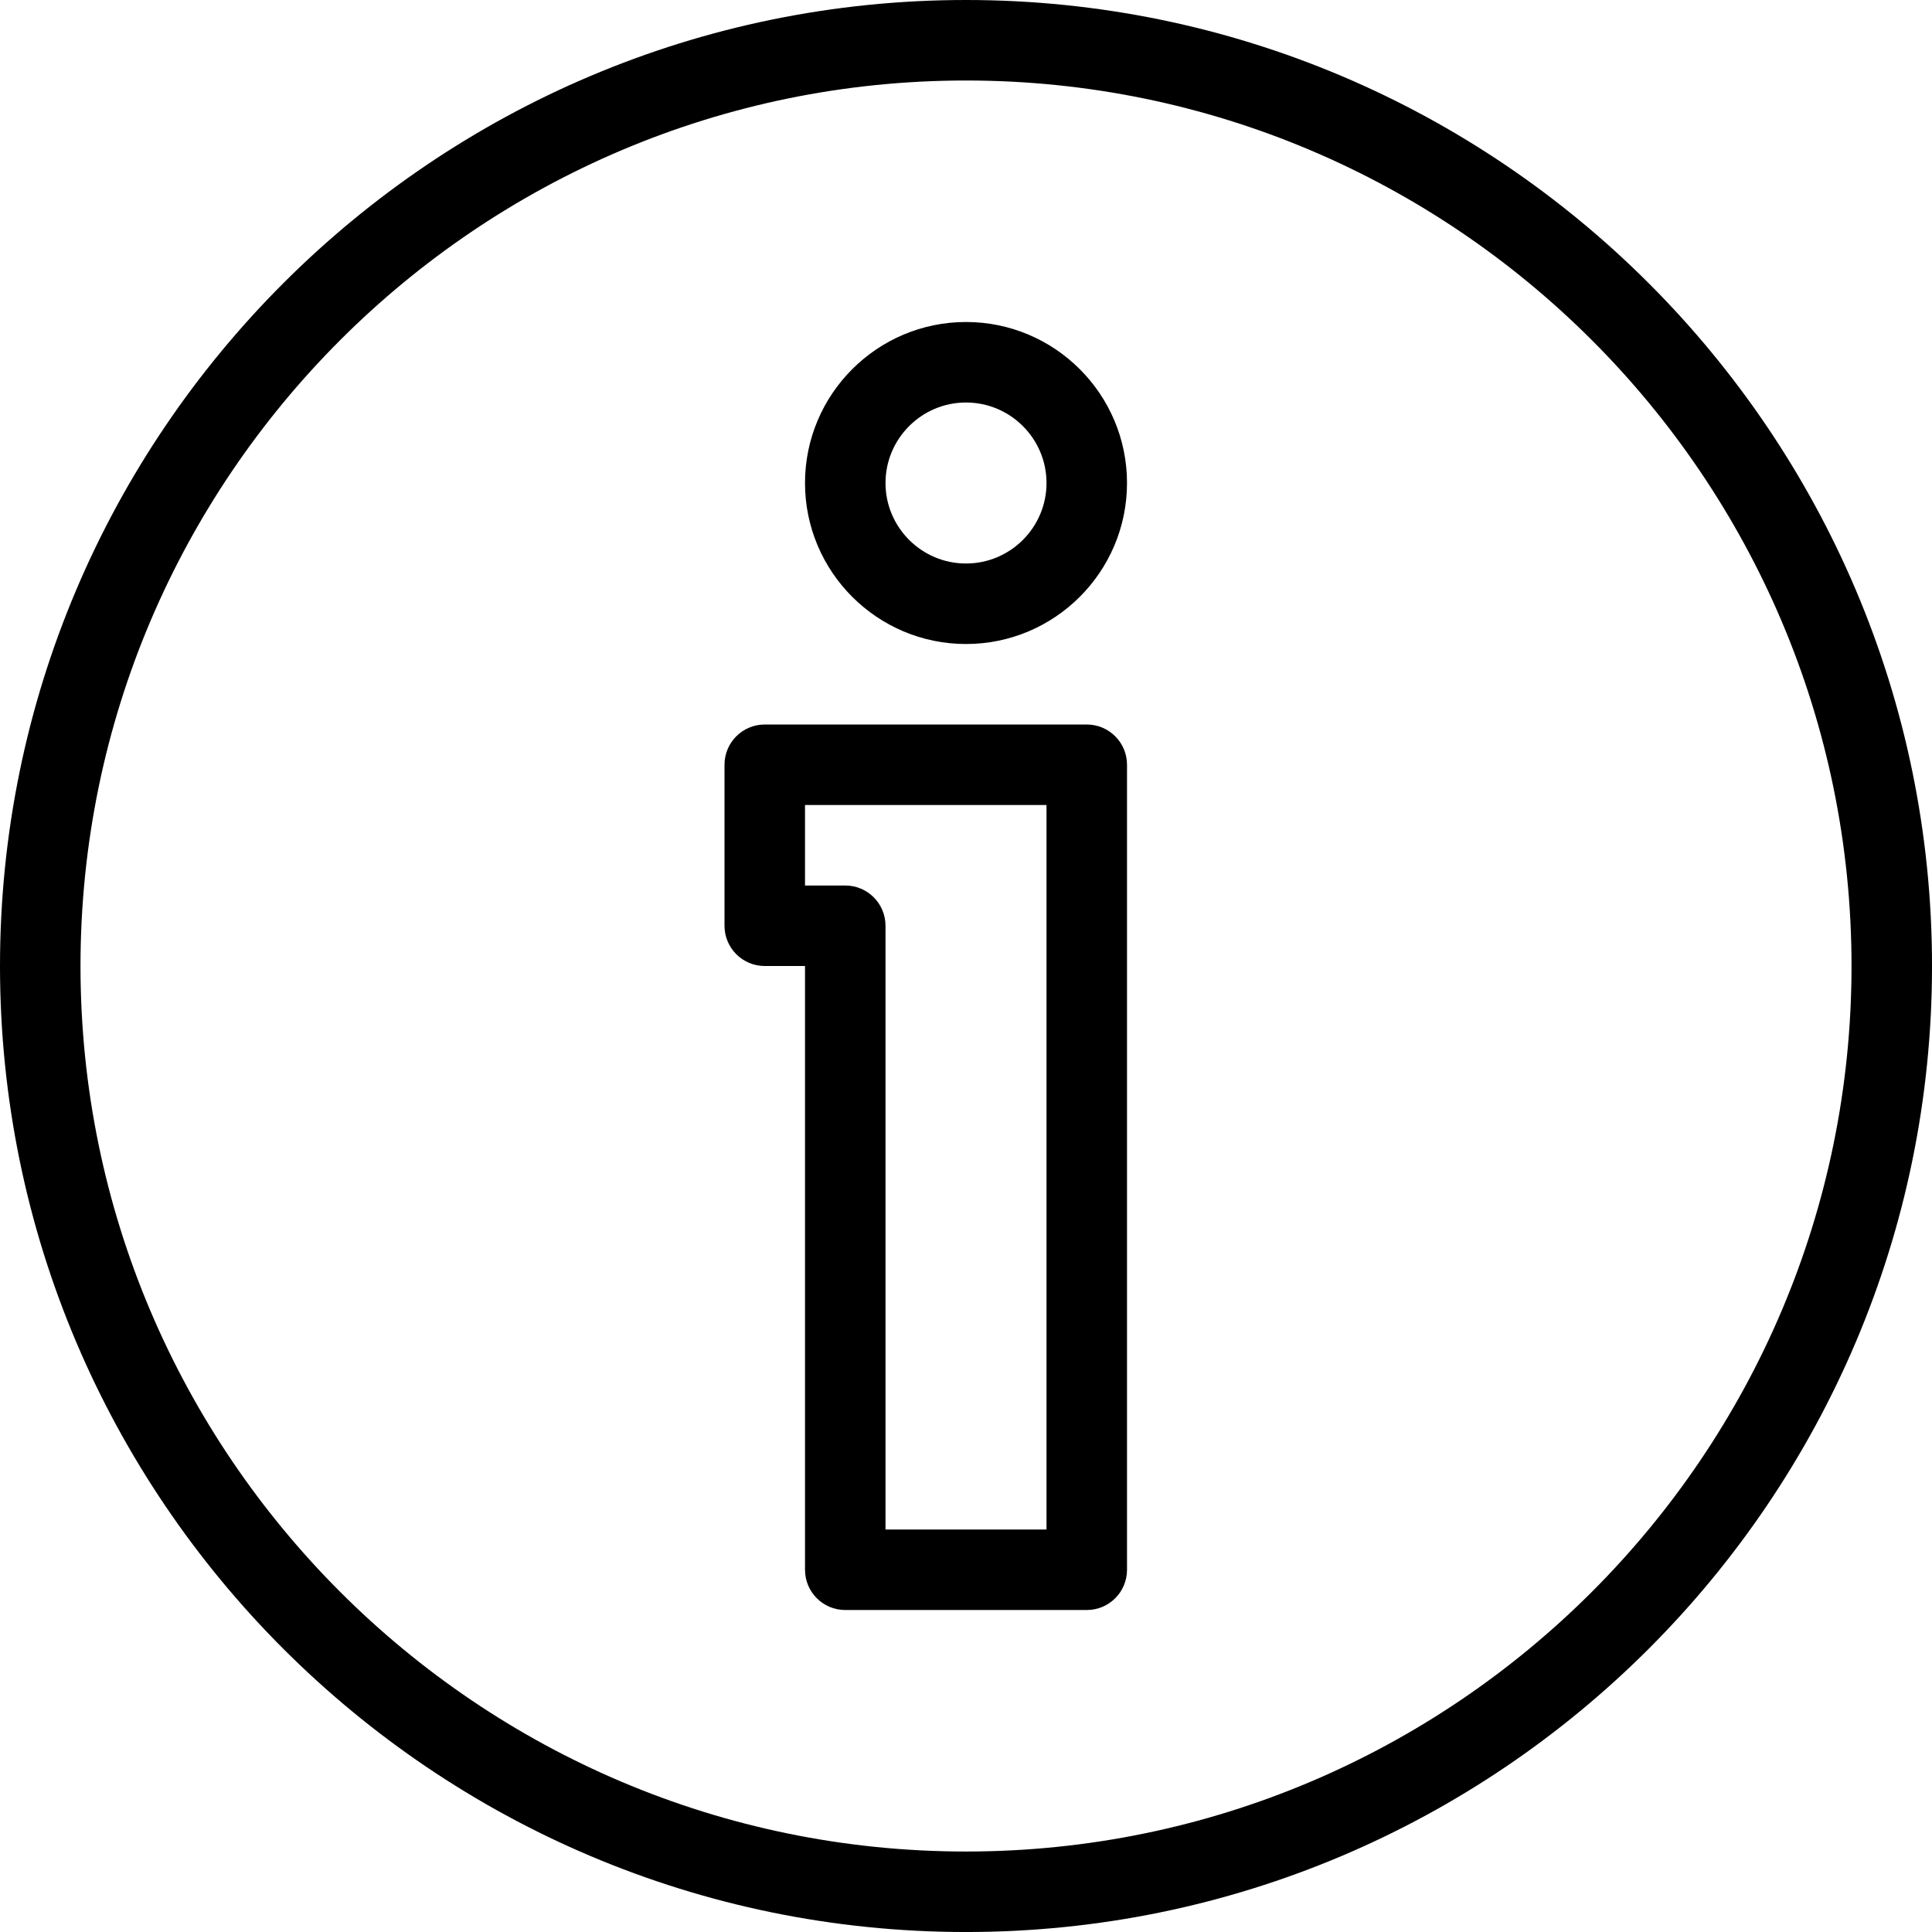
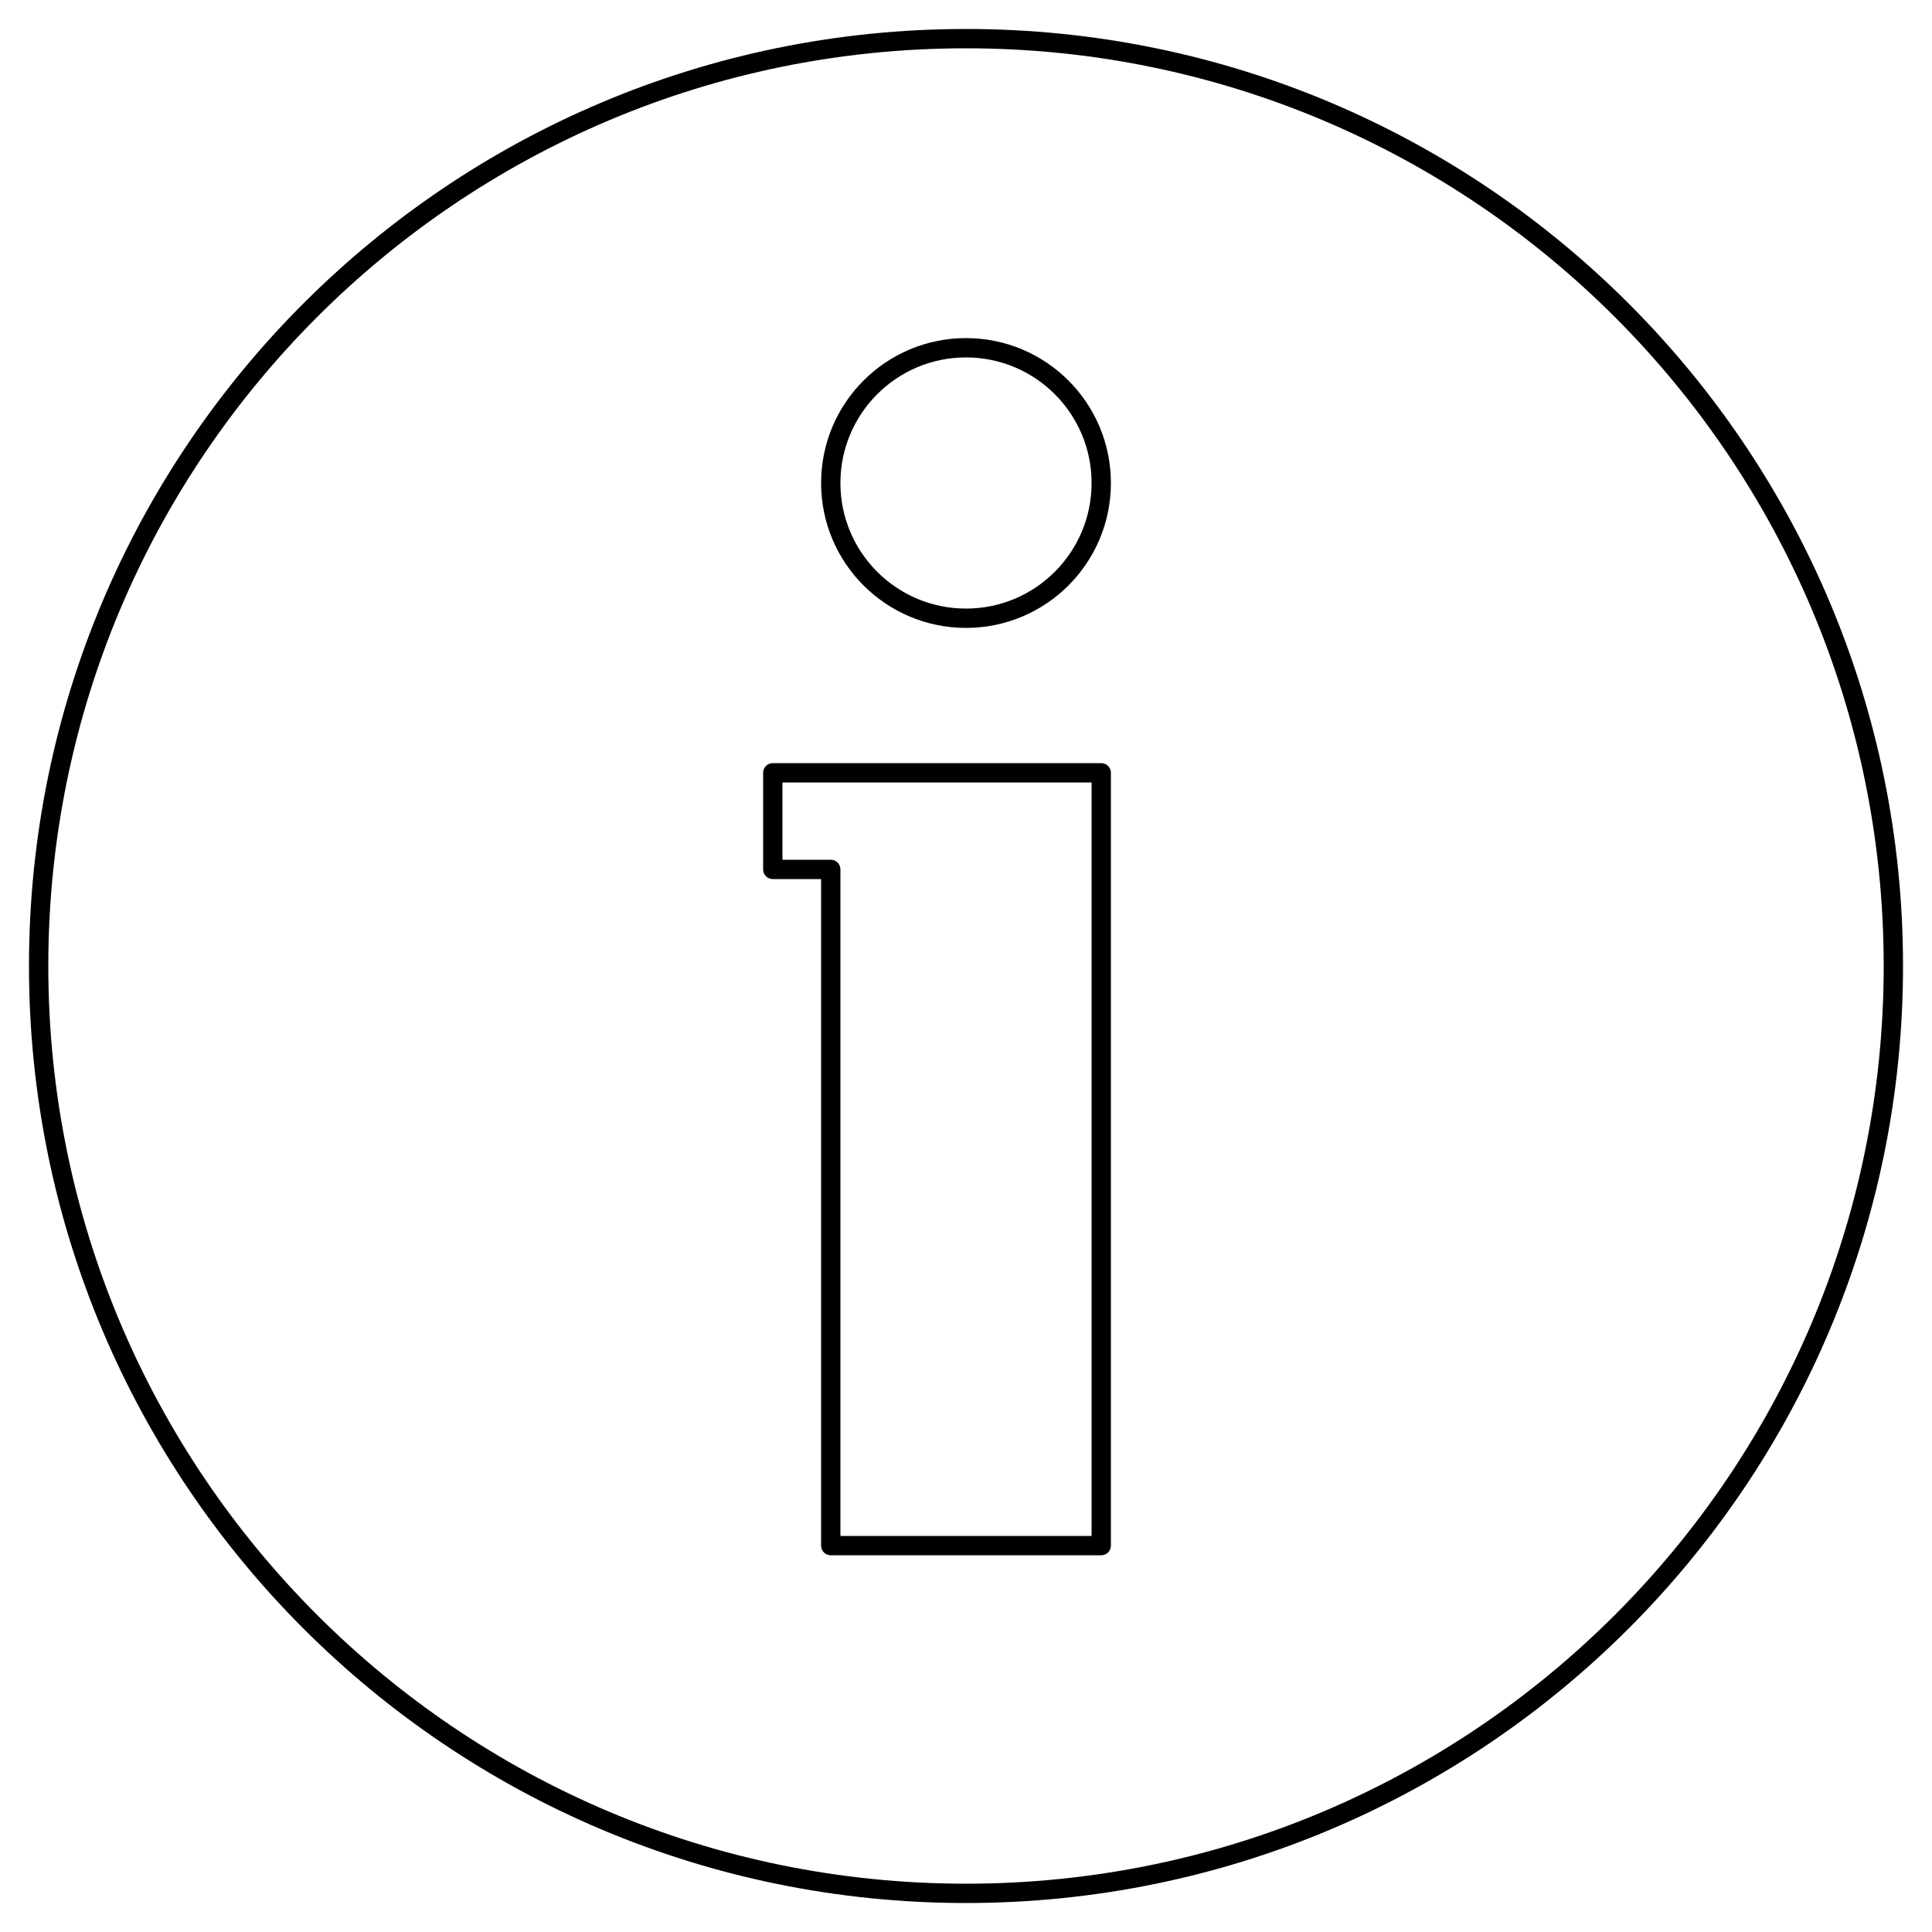
- <svg xmlns="http://www.w3.org/2000/svg" version="1.1" id="Info_1" x="0px" y="0px" viewBox="0 0 511.995 511.995" style="enable-background:new 0 0 511.995 511.995;" xml:space="preserve">
-   <g>
-     <g>
-       <g>
-         <path d="M256,85.333c-23.531,0-42.667,19.135-42.667,42.667s19.135,42.667,42.667,42.667s42.667-19.135,42.667-42.667     S279.531,85.333,256,85.333z M256,149.333c-11.76,0-21.333-9.573-21.333-21.333s9.573-21.333,21.333-21.333     s21.333,9.573,21.333,21.333S267.76,149.333,256,149.333z" />
-         <path d="M288,192h-85.333c-5.896,0-10.667,4.771-10.667,10.667v42.667c0,5.896,4.771,10.667,10.667,10.667h10.667v160     c0,5.896,4.771,10.667,10.667,10.667h64c5.896,0,10.667-4.771,10.667-10.667V202.667C298.667,196.771,293.896,192,288,192z      M277.333,405.333h-42.667v-160c0-5.896-4.771-10.667-10.667-10.667h-10.667v-21.333h64V405.333z" />
-         <path d="M256,0C114.844,0,0,114.844,0,256s114.844,256,256,256s256-114.844,256-256S397.156,0,256,0z M256,490.667     C126.604,490.667,21.333,385.396,21.333,256S126.604,21.333,256,21.333S490.667,126.604,490.667,256S385.396,490.667,256,490.667     z" />
-       </g>
-     </g>
-   </g>
+ <svg xmlns="http://www.w3.org/2000/svg" viewBox="0 0 100 100" stroke="currentColor" stroke-width="1" fill="none" stroke-linecap="round" stroke-linejoin="round">
+   <circle cx="50" cy="50" r="48" />
+   <circle cx="50" cy="25" r="7" />
+   <path d="M 40 40 v 5 h 3 v 35 h 14 v -40 z" />
</svg>
